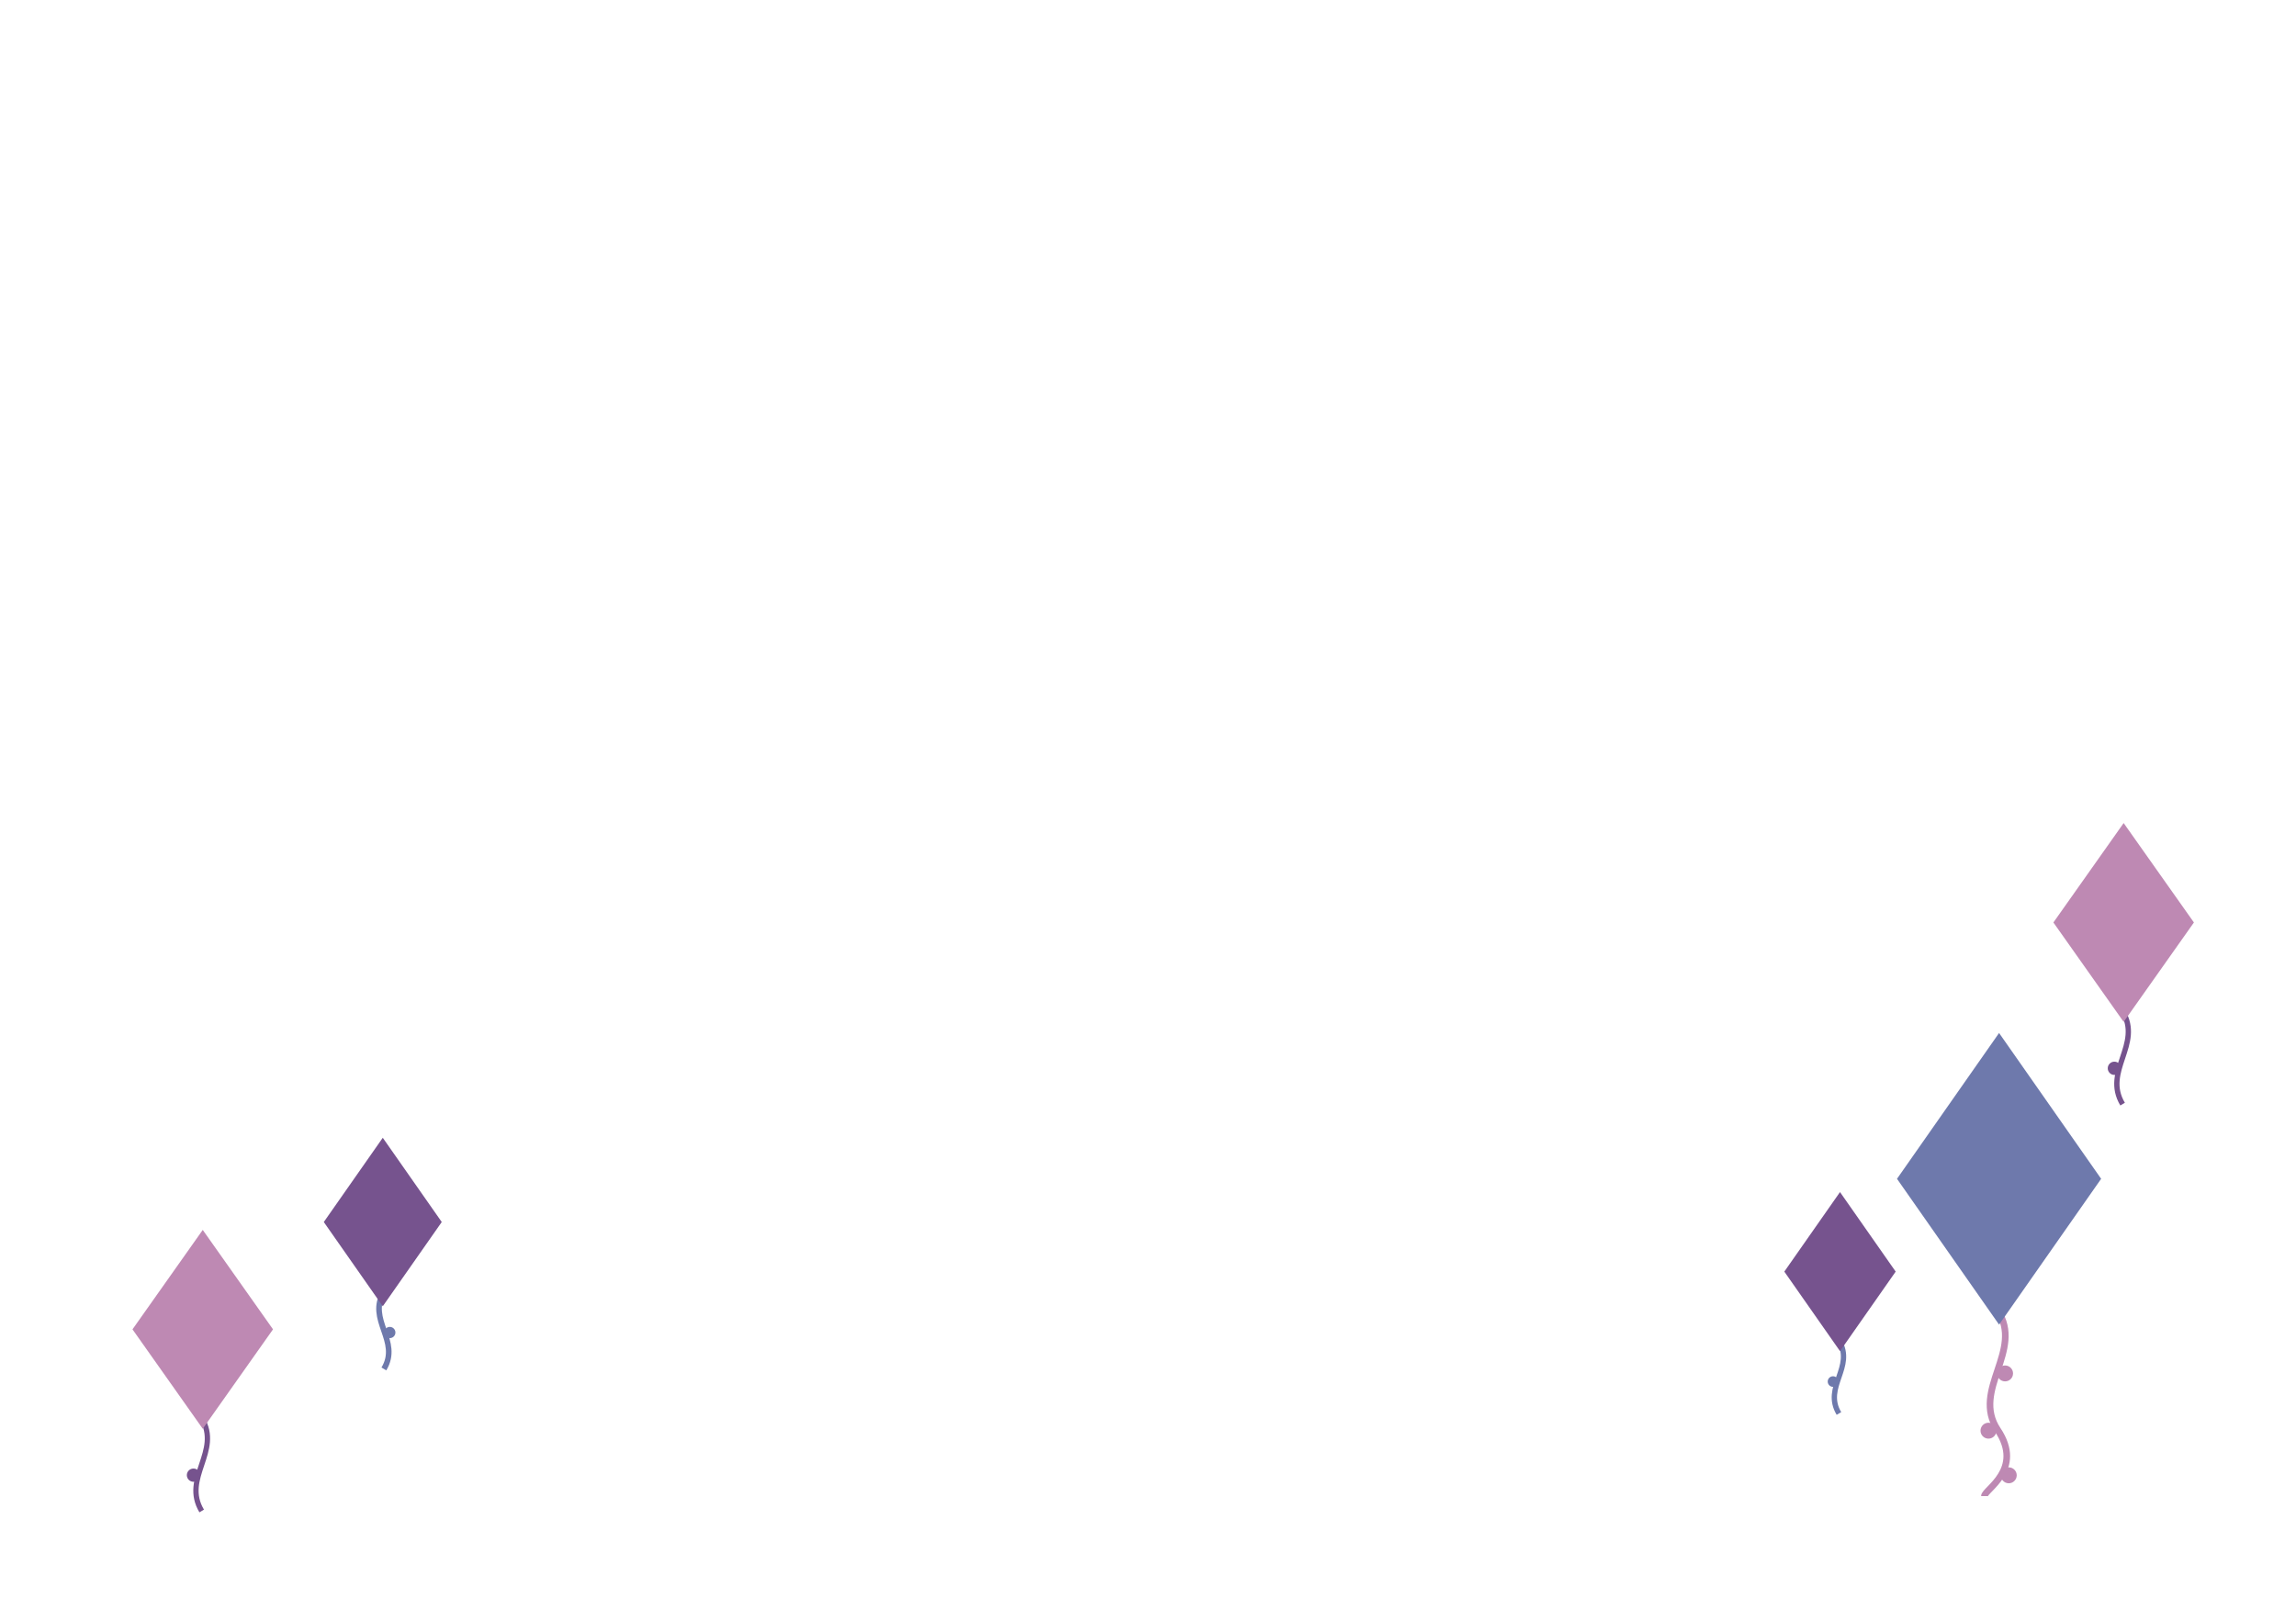
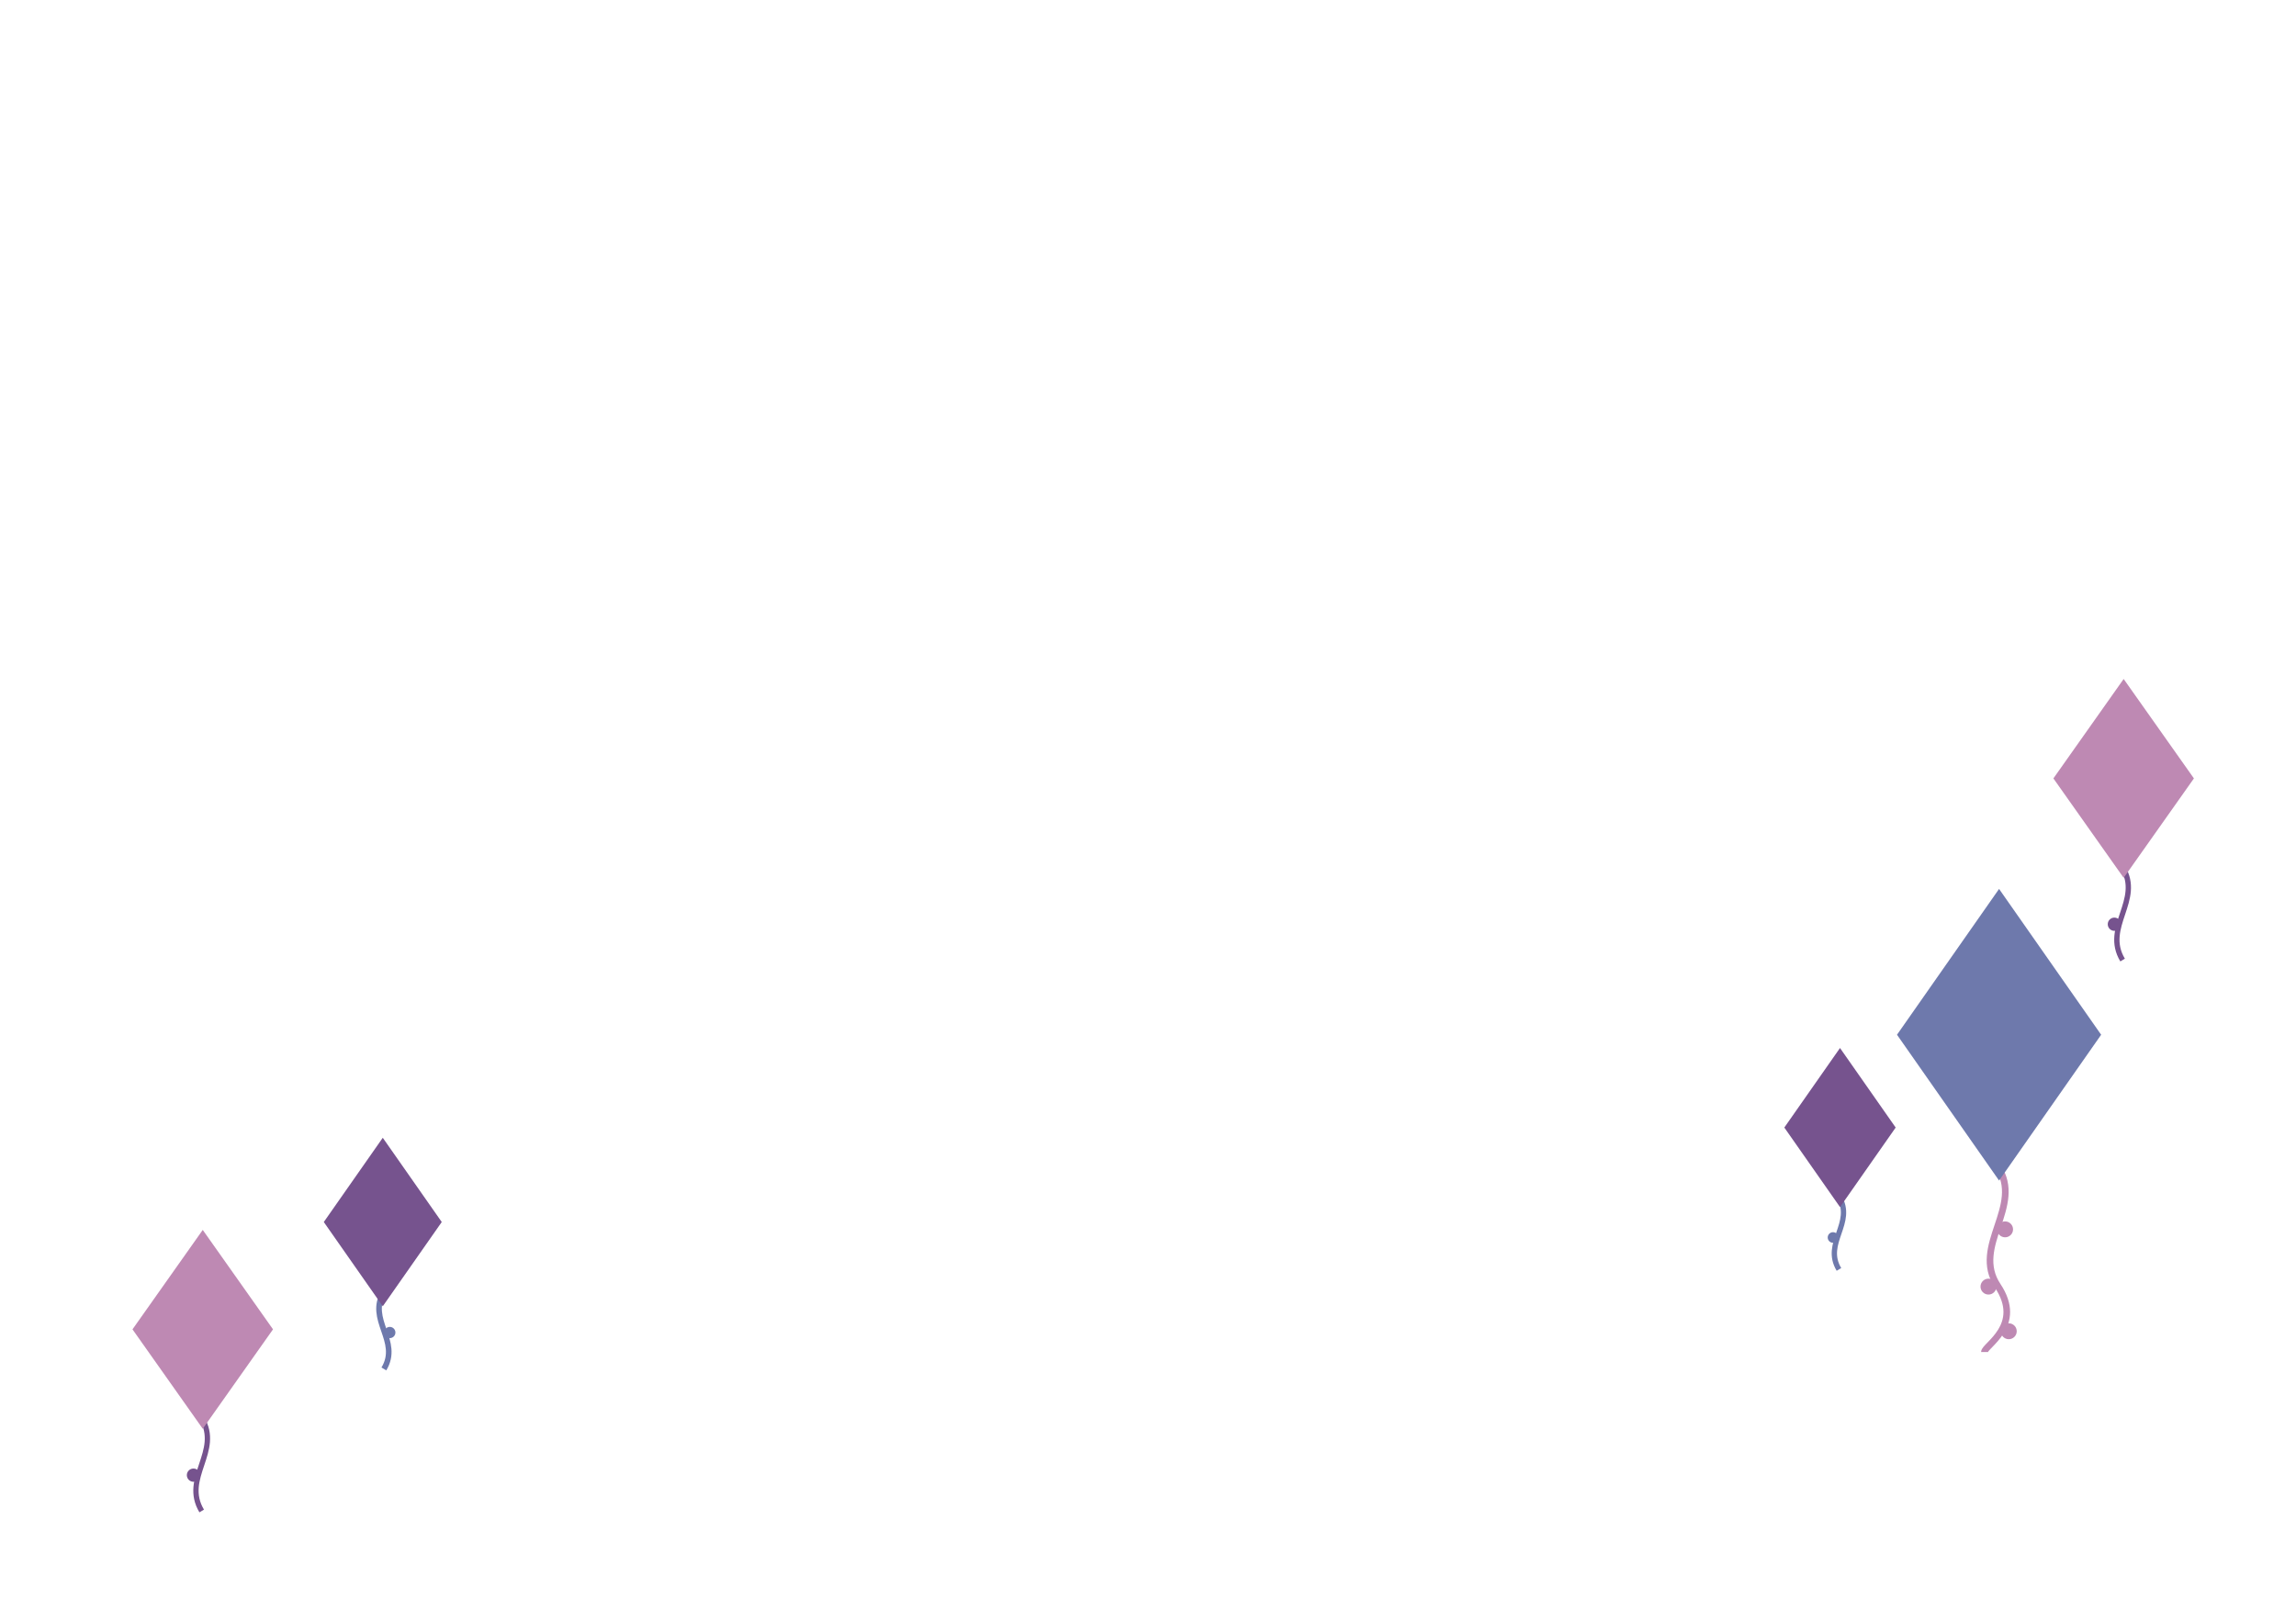
<svg xmlns="http://www.w3.org/2000/svg" viewBox="0 0 1275 900" version="1.1" id="svg6">
  <defs id="defs6" />
-   <path d="m 1021.189,744.422 c 8.834,14.723 -8.834,25.765 0,40.487" fill="none" stroke="#6e79ac" stroke-width="2.945" id="path4" />
-   <path d="m 1109.329,727.742 c 14.723,22.084 -14.723,44.168 0,66.252 14.723,22.084 -7.361,33.126 -7.361,36.807" fill="none" stroke="#be89b3" stroke-width="3.681" id="path1" />
-   <path d="m 1178.708,561.591 c 11.042,18.403 -11.042,33.126 0,51.529" fill="none" stroke="#76538e" stroke-width="2.945" id="path3" />
-   <polygon points="1043,650 1120,540 1197,650 1120,760 " fill="#6e79ac" id="polygon1" transform="matrix(0.7361328,0,0,0.7361328,285.6436,176.1123)" />
-   <circle cx="1113.456" cy="762.669" r="4.417" fill="#be89b3" id="circle1" style="stroke-width:0.736" />
-   <circle cx="1104.223" cy="794.464" r="4.417" fill="#be89b3" id="circle2" style="stroke-width:0.736" />
-   <circle cx="1115.5" cy="819.25" r="4.417" fill="#be89b3" id="circle3" style="stroke-width:0.736" />
-   <polygon points="1220,505 1273,580 1220,655 1167,580 " fill="#be89b3" id="polygon3" transform="matrix(0.7361328,0,0,0.7361328,281.2136,85.2974)" />
-   <circle cx="1174.143" cy="593.229" r="3.681" fill="#76538e" id="circle4" style="stroke-width:0.736" />
+   <path d="m 1021.189,664.422 c 8.834,14.723 -8.834,25.765 0,40.487" fill="none" stroke="#6e79ac" stroke-width="2.945" id="path4" />
+   <path d="m 1109.329,647.742 c 14.723,22.084 -14.723,44.168 0,66.252 14.723,22.084 -7.361,33.126 -7.361,36.807" fill="none" stroke="#be89b3" stroke-width="3.681" id="path1" />
+   <path d="m 1178.708,481.591 c 11.042,18.403 -11.042,33.126 0,51.529" fill="none" stroke="#76538e" stroke-width="2.945" id="path3" />
+   <polygon points="1043,650 1120,540 1197,650 1120,760 " fill="#6e79ac" id="polygon1" transform="matrix(0.7361328,0,0,0.7361328,285.6436,96.11232)" />
+   <circle cx="1113.456" cy="682.669" r="4.417" fill="#be89b3" id="circle1" style="stroke-width:0.736" />
+   <circle cx="1104.223" cy="714.464" r="4.417" fill="#be89b3" id="circle2" style="stroke-width:0.736" />
+   <circle cx="1115.5" cy="739.25" r="4.417" fill="#be89b3" id="circle3" style="stroke-width:0.736" />
+   <polygon points="1220,505 1273,580 1220,655 1167,580 " fill="#be89b3" id="polygon3" transform="matrix(0.7361328,0,0,0.7361328,281.2136,5.297405)" />
+   <circle cx="1174.143" cy="513.229" r="3.681" fill="#76538e" id="circle4" style="stroke-width:0.736" />
  <path d="m 112.002,787.525 c 11.042,18.403 -11.042,33.126 0,51.529" fill="none" stroke="#76538e" stroke-width="2.945" id="path3-6" />
  <polygon points="1167,580 1220,505 1273,580 1220,655 " fill="#be89b3" id="polygon3-7" transform="matrix(0.7361328,0,0,0.7361328,-785.4925,311.2317)" />
  <circle cx="107.436" cy="819.163" r="3.681" fill="#76538e" id="circle4-5" style="stroke-width:0.736" />
-   <polygon points="958,720 1000,660 1042,720 1000,780 " fill="#76538e" id="polygon4" transform="matrix(0.7361328,0,0,0.7361328,285.6436,176.1123)" />
-   <circle cx="1017.9" cy="767.188" r="2.945" fill="#6e79ac" id="circle5" style="stroke-width:0.736" />
+   <polygon points="958,720 1000,660 1042,720 1000,780 " fill="#76538e" id="polygon4" transform="matrix(0.7361328,0,0,0.7361328,285.6436,96.11232)" />
+   <circle cx="1017.9" cy="687.188" r="2.945" fill="#6e79ac" id="circle5" style="stroke-width:0.736" />
  <g transform="matrix(-1,0,0,1,1221.809,-28.19149)" id="g6">
    <path d="m 1008.628,745.484 c 9.357,15.595 -9.357,27.292 0,42.887" fill="none" stroke="#6e79ac" stroke-width="3.119" id="path5" />
    <polygon points="958,720 1000,660 1042,720 1000,780 " fill="#76538e" id="polygon5" transform="matrix(0.7797631,0,0,0.7797631,229.4868,145.3563)" />
    <circle cx="1005.351" cy="768.146" r="3.119" fill="#6e79ac" id="circle6" style="stroke-width:0.78" />
  </g>
</svg>
